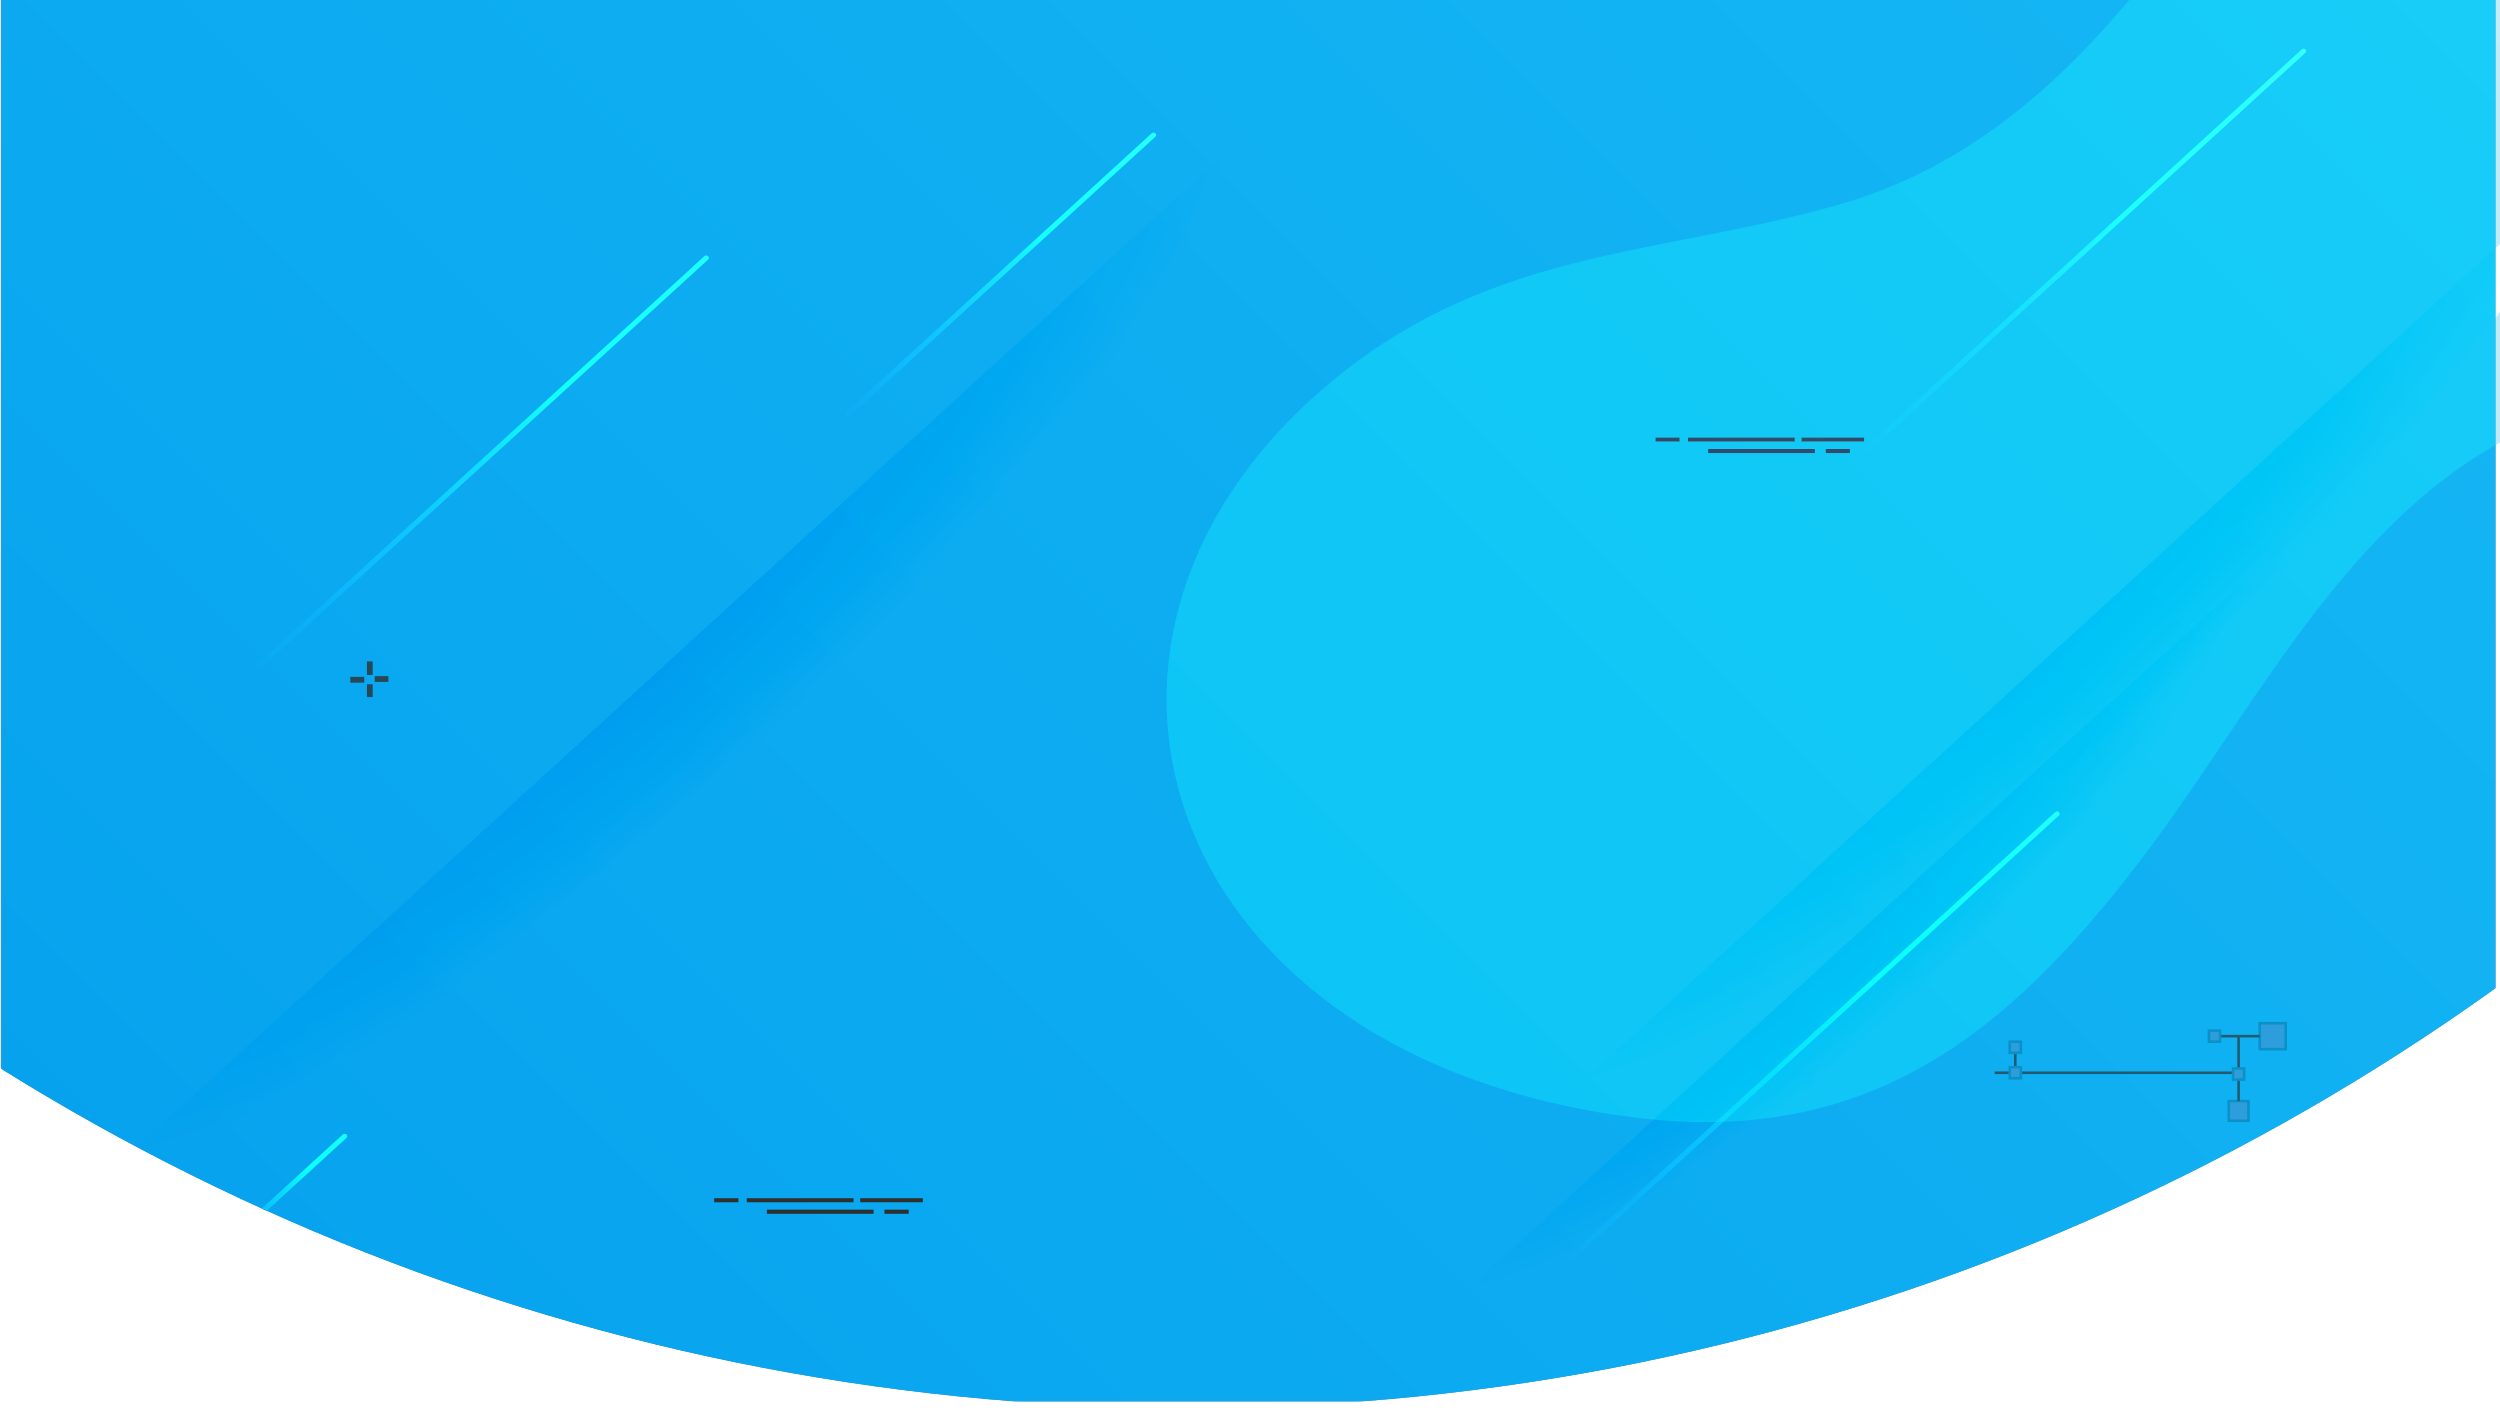
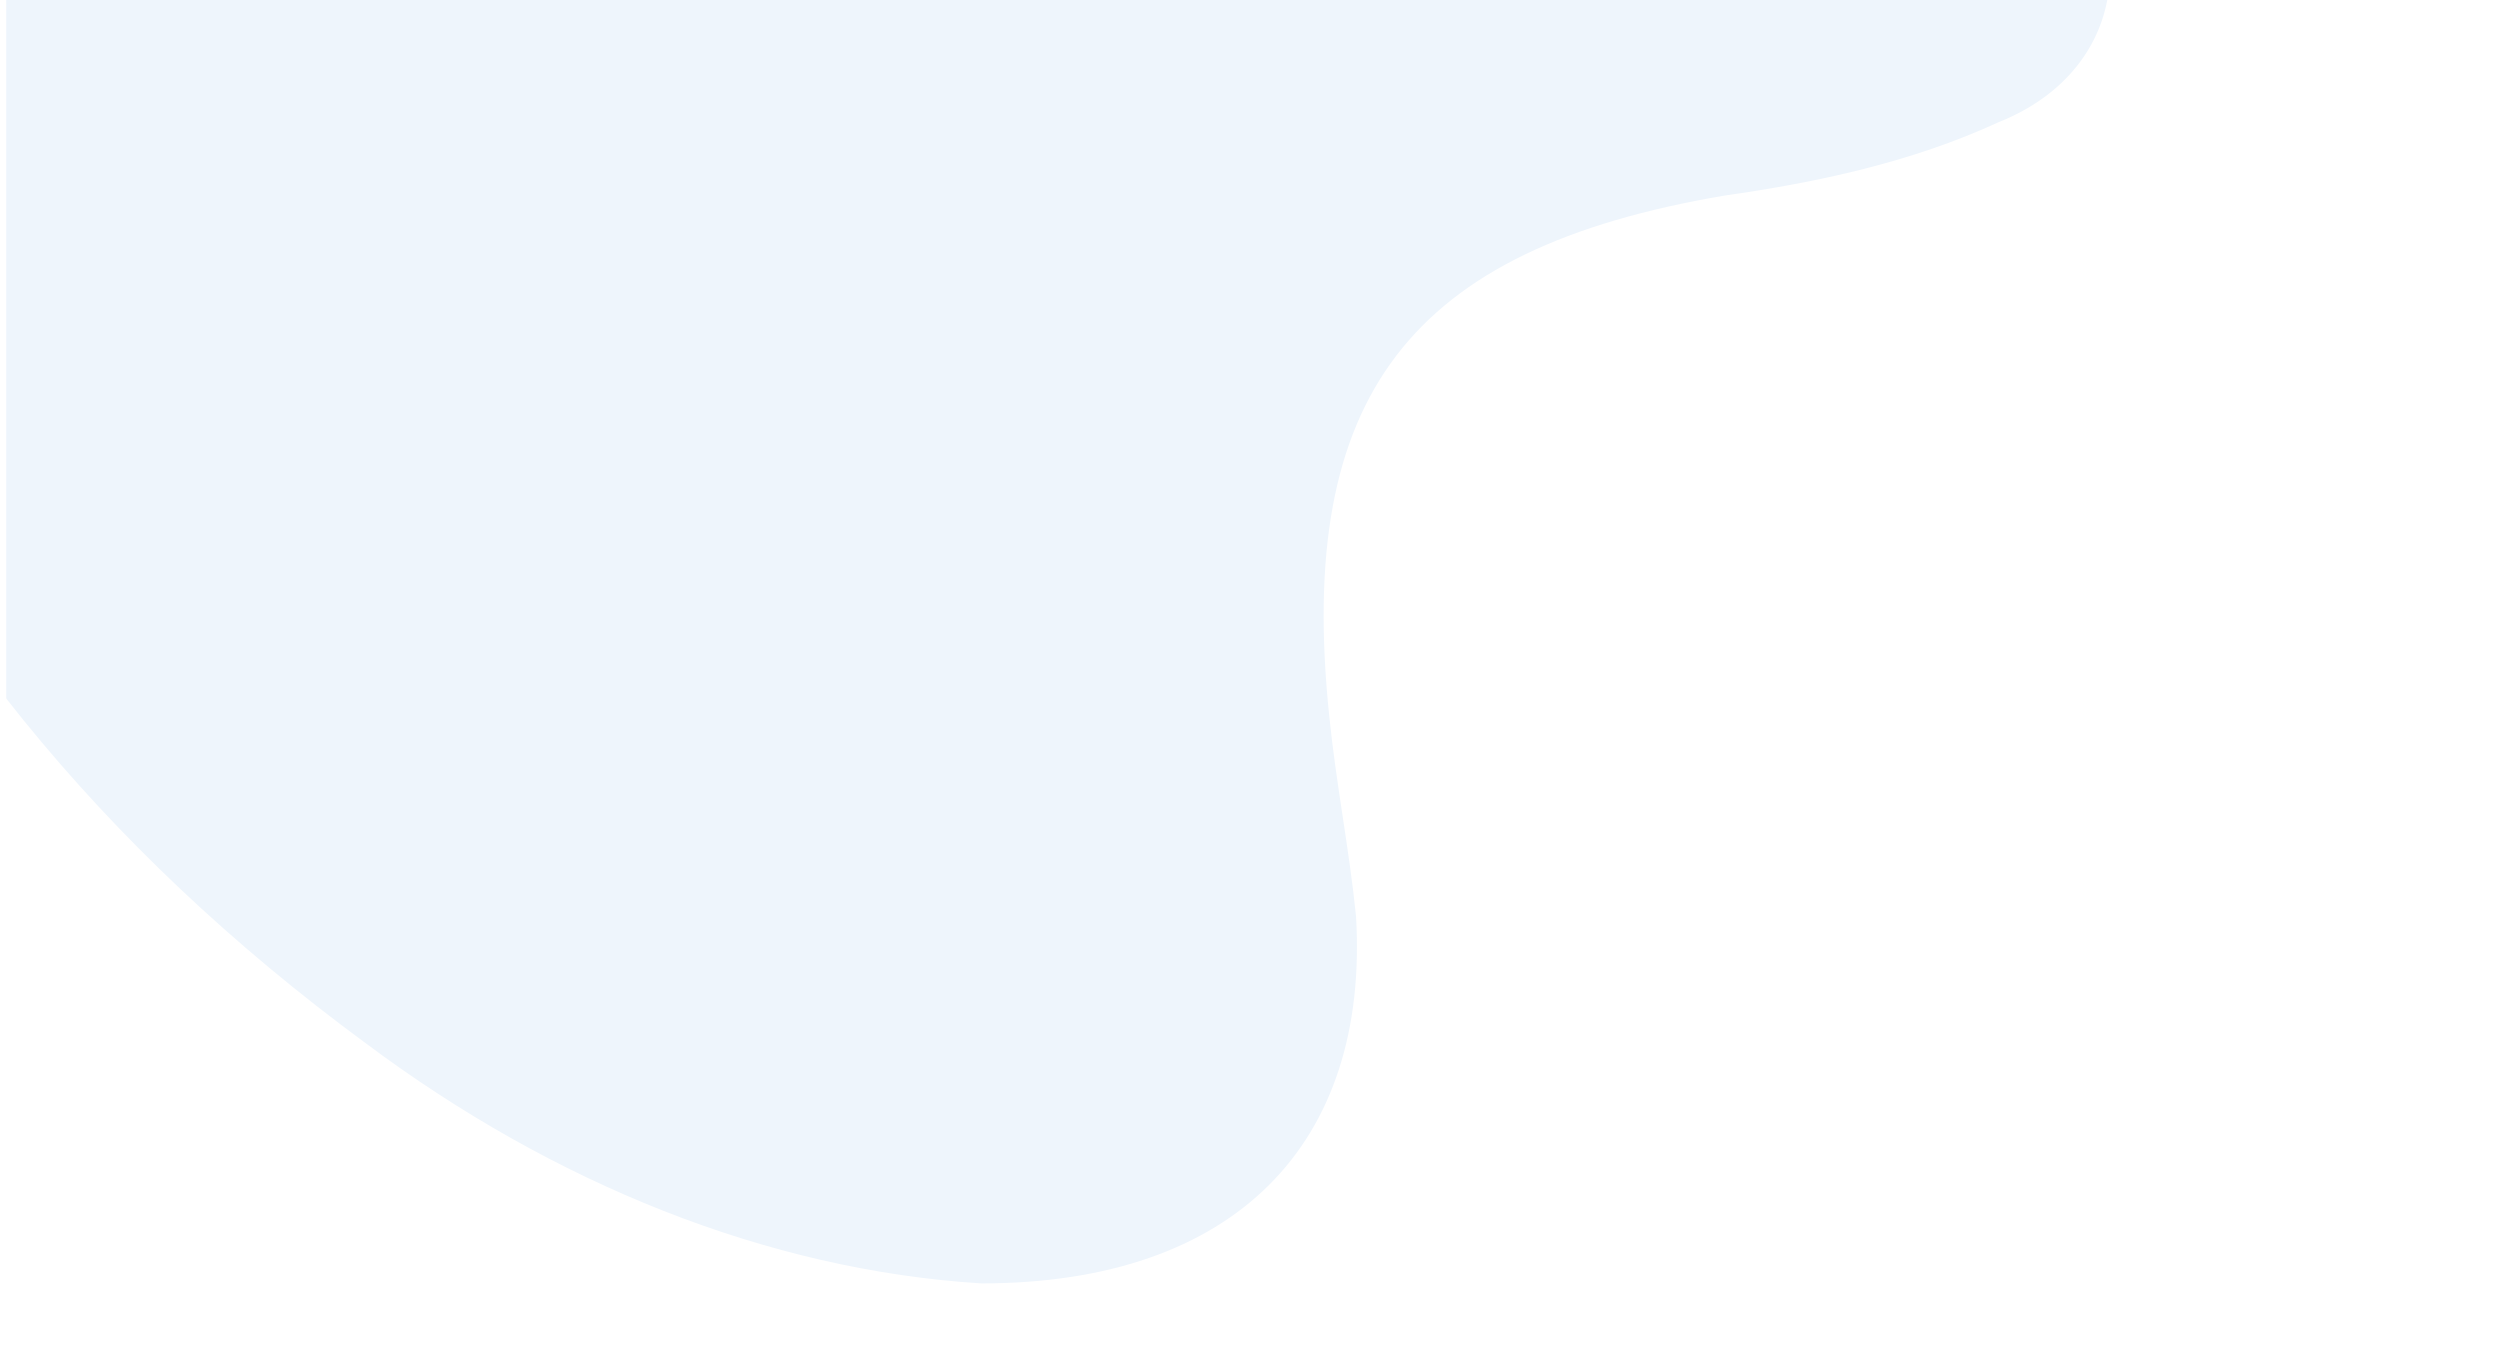
- <svg xmlns="http://www.w3.org/2000/svg" xmlns:xlink="http://www.w3.org/1999/xlink" viewBox="0 0 3657 2059.62">
-   <defs>
-     <style>.cls-1,.cls-42{fill:none;}.cls-2{isolation:isolate;}.cls-3{clip-path:url(#clip-path);}.cls-4{clip-path:url(#clip-path-2);}.cls-5{fill:url(#Degradado_sin_nombre_3);}.cls-6{mix-blend-mode:overlay;}.cls-7{clip-path:url(#clip-path-3);}.cls-8{clip-path:url(#clip-path-4);}.cls-9{fill:url(#Degradado_sin_nombre_2);}.cls-10,.cls-43{mix-blend-mode:color-dodge;}.cls-11{clip-path:url(#clip-path-5);}.cls-12{clip-path:url(#clip-path-6);}.cls-13{fill:url(#Degradado_sin_nombre_11);}.cls-14{clip-path:url(#clip-path-7);}.cls-15{clip-path:url(#clip-path-8);}.cls-16{fill:url(#Degradado_sin_nombre_11-2);}.cls-17{clip-path:url(#clip-path-9);}.cls-18{clip-path:url(#clip-path-10);}.cls-19{fill:url(#Degradado_sin_nombre_11-3);}.cls-20{clip-path:url(#clip-path-11);}.cls-21{clip-path:url(#clip-path-12);}.cls-22{fill:url(#Degradado_sin_nombre_11-4);}.cls-23{clip-path:url(#clip-path-13);}.cls-24{clip-path:url(#clip-path-14);}.cls-25{fill:url(#Degradado_sin_nombre_11-5);}.cls-26{mix-blend-mode:color-burn;}.cls-27{clip-path:url(#clip-path-15);}.cls-28{clip-path:url(#clip-path-16);}.cls-29{fill:url(#Degradado_sin_nombre_14);}.cls-30{clip-path:url(#clip-path-17);}.cls-31{clip-path:url(#clip-path-18);}.cls-32{fill:url(#Degradado_sin_nombre_14-2);}.cls-33{clip-path:url(#clip-path-19);}.cls-34{clip-path:url(#clip-path-20);}.cls-35{fill:url(#Degradado_sin_nombre_14-3);}.cls-36{fill:#2e2f2f;}.cls-37{opacity:0.8;}.cls-38{clip-path:url(#clip-path-21);}.cls-39{opacity:0.67;}.cls-40{clip-path:url(#clip-path-22);}.cls-41{fill:#3c94d1;}.cls-42{stroke:#0781b1;stroke-miterlimit:10;stroke-width:3.8px;}.cls-43{opacity:0.3;fill:url(#Degradado_sin_nombre_21);}</style>
-     <clipPath id="clip-path">
-       <circle class="cls-1" cx="1738.11" cy="-1223.48" r="3283.1" />
-     </clipPath>
-     <clipPath id="clip-path-2">
-       <rect class="cls-1" x="3.09" width="3647.32" height="2049.99" />
-     </clipPath>
-     <linearGradient id="Degradado_sin_nombre_3" x1="778.1" y1="80.15" x2="780" y2="80.15" gradientTransform="matrix(2131.32, 0, 0, -2131.32, -1658507.24, 171860.51)" gradientUnits="userSpaceOnUse">
-       <stop offset="0" stop-color="#1089ca" />
-       <stop offset="0.29" stop-color="#1c92d0" />
-       <stop offset="1" stop-color="#35a4dd" />
-     </linearGradient>
-     <clipPath id="clip-path-3">
-       <rect class="cls-1" x="1.18" width="3649.22" height="2049.99" />
-     </clipPath>
-     <clipPath id="clip-path-4">
-       <rect class="cls-1" x="1.18" width="3649.22" height="2049.99" />
-     </clipPath>
-     <linearGradient id="Degradado_sin_nombre_2" x1="778.26" y1="80.24" x2="780.16" y2="80.24" gradientTransform="matrix(2570.88, 0, 0, -2570.88, -2000930.74, 207324.2)" gradientUnits="userSpaceOnUse">
-       <stop offset="0" stop-color="#3099d5" />
-       <stop offset="1" stop-color="#369cd8" />
-     </linearGradient>
-     <clipPath id="clip-path-5">
-       <rect class="cls-1" x="374.16" y="373.69" width="662.79" height="605.03" />
-     </clipPath>
-     <clipPath id="clip-path-6">
-       <path class="cls-1" d="M1033.05,373.69a4.07,4.07,0,0,1,2.76,1.05,3.34,3.34,0,0,1,0,5l-655,597.91a4.15,4.15,0,0,1-5.52,0,3.34,3.34,0,0,1,0-5l655-597.91a4.07,4.07,0,0,1,2.76-1.05" />
-     </clipPath>
-     <linearGradient id="Degradado_sin_nombre_11" x1="779.82" y1="84.46" x2="781.72" y2="84.46" gradientTransform="matrix(-348.54, 0, 0, 348.54, 272832.32, -28761.59)" gradientUnits="userSpaceOnUse">
-       <stop offset="0" stop-color="#908c60" />
-       <stop offset="0.28" stop-color="#605d40" />
-       <stop offset="0.61" stop-color="#2d2c1e" />
-       <stop offset="0.86" stop-color="#0d0d09" />
-       <stop offset="1" stop-color="#010101" />
-     </linearGradient>
-     <clipPath id="clip-path-7">
-       <rect class="cls-1" x="2285.86" y="1186.93" width="727.11" height="663.76" />
-     </clipPath>
-     <clipPath id="clip-path-8">
-       <path class="cls-1" d="M3009.06,1186.93a4.11,4.11,0,0,1,2.76,1,3.36,3.36,0,0,1,0,5L2292.5,1849.64a4.14,4.14,0,0,1-5.51,0,3.34,3.34,0,0,1,0-5L3006.31,1188a4.1,4.1,0,0,1,2.75-1" />
-     </clipPath>
-     <linearGradient id="Degradado_sin_nombre_11-2" x1="777.3" y1="85.17" x2="779.2" y2="85.17" gradientTransform="matrix(-382.36, 0, 0, 382.36, 300223.86, -31047.68)" xlink:href="#Degradado_sin_nombre_11" />
-     <clipPath id="clip-path-9">
-       <rect class="cls-1" x="309.19" y="1658.5" width="198.84" height="181.51" />
-     </clipPath>
-     <clipPath id="clip-path-10">
-       <path class="cls-1" d="M504.12,1658.5a4.07,4.07,0,0,1,2.76,1,3.34,3.34,0,0,1,0,5L315.84,1839a4.16,4.16,0,0,1-5.51,0,3.34,3.34,0,0,1,0-5l191-174.39a4.06,4.06,0,0,1,2.75-1" />
-     </clipPath>
-     <linearGradient id="Degradado_sin_nombre_11-3" x1="784.13" y1="98.16" x2="786.03" y2="98.16" gradientTransform="matrix(-104.56, 0, 0, 104.56, 82497.31, -8514.1)" xlink:href="#Degradado_sin_nombre_11" />
-     <clipPath id="clip-path-11">
-       <rect class="cls-1" x="2726.4" y="71.18" width="647.2" height="590.8" />
-     </clipPath>
-     <clipPath id="clip-path-12">
-       <path class="cls-1" d="M3369.7,71.18a4.1,4.1,0,0,1,2.75,1,3.33,3.33,0,0,1,0,5L2733.06,660.93a4.16,4.16,0,0,1-5.51,0,3.33,3.33,0,0,1,0-5L3366.94,72.22a4.11,4.11,0,0,1,2.76-1" />
-     </clipPath>
-     <linearGradient id="Degradado_sin_nombre_11-4" x1="776.58" y1="84.12" x2="778.48" y2="84.12" gradientTransform="matrix(-340.34, 0, 0, 340.34, 267672.61, -28262.8)" xlink:href="#Degradado_sin_nombre_11" />
-     <clipPath id="clip-path-13">
-       <rect class="cls-1" x="1237.09" y="193.96" width="454.2" height="414.63" />
-     </clipPath>
-     <clipPath id="clip-path-14">
-       <path class="cls-1" d="M1687.39,194a4.07,4.07,0,0,1,2.76,1,3.34,3.34,0,0,1,0,5L1243.74,607.55a4.16,4.16,0,0,1-5.51,0,3.36,3.36,0,0,1,0-5L1684.64,195a4,4,0,0,1,2.75-1" />
-     </clipPath>
-     <linearGradient id="Degradado_sin_nombre_11-5" x1="778.9" y1="85.65" x2="780.8" y2="85.65" gradientTransform="matrix(-238.85, 0, 0, 238.85, 187730.67, -20057)" xlink:href="#Degradado_sin_nombre_11" />
-     <clipPath id="clip-path-15">
-       <rect class="cls-1" x="170.36" y="221" width="1625.67" height="1484.02" />
-     </clipPath>
-     <clipPath id="clip-path-16">
-       <path class="cls-1" d="M170.36,1705c190.59-36.63,565-279.66,942.18-623.94S1755.91,395,1796,221Z" />
-     </clipPath>
-     <radialGradient id="Degradado_sin_nombre_14" cx="781.11" cy="86.77" r="1.9" gradientTransform="matrix(-451.53, 412.19, 100.49, 91.74, 344899.11, -329017.66)" gradientUnits="userSpaceOnUse">
-       <stop offset="0" stop-color="#cfcece" />
-       <stop offset="0.55" stop-color="#ecebeb" />
-       <stop offset="1" stop-color="#fff" />
-     </radialGradient>
-     <clipPath id="clip-path-17">
-       <rect class="cls-1" x="2144.82" y="826.16" width="1163.17" height="1061.81" />
-     </clipPath>
-     <clipPath id="clip-path-18">
-       <path class="cls-1" d="M2144.82,1888c136.36-26.21,404.28-200.09,674.12-446.43s460.33-490.9,489-615.38Z" />
-     </clipPath>
-     <radialGradient id="Degradado_sin_nombre_14-2" cx="780.89" cy="96.89" r="1.9" gradientTransform="matrix(-323.07, 294.92, 71.9, 65.64, 248000.15, -235343.82)" xlink:href="#Degradado_sin_nombre_14" />
-     <clipPath id="clip-path-19">
-       <rect class="cls-1" x="2318.54" y="280.48" width="1422.25" height="1298.31" />
-     </clipPath>
-     <clipPath id="clip-path-20">
-       <path class="cls-1" d="M2318.54,1578.79c166.74-32,494.33-244.66,824.28-545.86s562.86-600.24,598-752.45Z" />
-     </clipPath>
-     <radialGradient id="Degradado_sin_nombre_14-3" cx="780.16" cy="93.1" r="1.9" gradientTransform="matrix(-395.03, 360.61, 87.92, 80.26, 302977.89, -287924.74)" xlink:href="#Degradado_sin_nombre_14" />
-     <clipPath id="clip-path-21">
-       <rect class="cls-1" x="512.42" y="967.5" width="55.68" height="52.17" />
-     </clipPath>
-     <clipPath id="clip-path-22">
-       <rect class="cls-1" x="2917.8" y="1494.77" width="427.68" height="146.62" />
-     </clipPath>
-     <linearGradient id="Degradado_sin_nombre_21" x1="-7120.24" y1="1420.26" x2="-4156.7" y2="1420.26" gradientTransform="matrix(-0.75, 0.66, -0.66, -0.75, -222.23, 5305.7)" gradientUnits="userSpaceOnUse">
-       <stop offset="0" stop-color="#49c1f1" />
-       <stop offset="1" stop-color="#2d9bd7" />
-     </linearGradient>
-   </defs>
-   <g class="cls-2">
-     <g id="Capa_1" data-name="Capa 1">
-       <g class="cls-3">
-         <g class="cls-4">
-           <rect class="cls-5" x="-187.56" y="-989.31" width="4028.61" height="4028.61" transform="translate(-189.74 1591.92) rotate(-45)" />
-         </g>
-         <g class="cls-6">
-           <g class="cls-7">
-             <g class="cls-8">
-               <rect class="cls-9" x="-189.18" y="-989.98" width="4029.95" height="4029.95" transform="translate(-190.02 1591.25) rotate(-45)" />
-             </g>
-           </g>
-         </g>
-         <g class="cls-10">
-           <g class="cls-11">
-             <g class="cls-12">
-               <rect class="cls-13" x="373.78" y="373.69" width="663.55" height="605.38" />
-             </g>
-           </g>
-         </g>
-         <g class="cls-10">
-           <g class="cls-14">
-             <g class="cls-15">
-               <rect class="cls-16" x="2285.47" y="1186.93" width="727.88" height="664.1" />
-             </g>
-           </g>
-         </g>
-         <g class="cls-10">
-           <g class="cls-17">
-             <g class="cls-18">
-               <rect class="cls-19" x="308.81" y="1658.5" width="199.6" height="181.86" />
-             </g>
-           </g>
-         </g>
-         <g class="cls-10">
-           <g class="cls-20">
-             <g class="cls-21">
-               <rect class="cls-22" x="2726.02" y="71.18" width="647.95" height="591.14" />
-             </g>
-           </g>
-         </g>
-         <g class="cls-10">
-           <g class="cls-23">
-             <g class="cls-24">
-               <rect class="cls-25" x="1236.71" y="193.96" width="454.97" height="414.97" />
-             </g>
-           </g>
-         </g>
-         <g class="cls-26">
-           <g class="cls-27">
-             <g class="cls-28">
-               <polygon class="cls-29" points="2608.86 963.01 983.2 2447.02 -642.47 963.01 983.2 -521.01 2608.86 963.01" />
-             </g>
-           </g>
-         </g>
-         <g class="cls-26">
-           <g class="cls-30">
-             <g class="cls-31">
-               <polygon class="cls-32" points="3889.56 1357.06 2726.4 2418.87 1563.24 1357.06 2726.4 295.26 3889.56 1357.06" />
-             </g>
-           </g>
-         </g>
-         <g class="cls-26">
-           <g class="cls-33">
-             <g class="cls-34">
-               <polygon class="cls-35" points="4451.9 929.63 3029.66 2227.94 1607.42 929.63 3029.66 -368.68 4451.9 929.63" />
-             </g>
-           </g>
-         </g>
-         <rect class="cls-1" x="3.09" width="3647.32" height="2049.99" />
-         <rect class="cls-1" x="3.09" y="-1.88" width="3643.52" height="2053.76" />
-         <rect class="cls-1" x="3.09" y="-1.88" width="3651.12" height="2053.76" />
-         <rect class="cls-1" x="3.09" y="-1.88" width="3651.12" height="2053.76" />
-         <rect class="cls-36" x="1092.35" y="1752.74" width="156.2" height="5.98" />
-         <rect class="cls-36" x="1121.73" y="1769.53" width="156.2" height="5.98" />
-         <rect class="cls-36" x="1258.32" y="1752.74" width="91.62" height="5.98" />
-         <rect class="cls-36" x="1293.79" y="1769.53" width="35.43" height="5.98" />
-         <rect class="cls-36" x="1044.68" y="1752.74" width="35.43" height="5.98" />
-         <rect class="cls-36" x="2469.23" y="639.98" width="156.2" height="5.98" />
-         <rect class="cls-36" x="2498.61" y="656.77" width="156.2" height="5.98" />
-         <rect class="cls-36" x="2635.2" y="639.98" width="91.62" height="5.98" />
-         <rect class="cls-36" x="2670.68" y="656.77" width="35.43" height="5.98" />
-         <rect class="cls-36" x="2421.56" y="639.98" width="35.43" height="5.98" />
-         <g class="cls-37">
-           <g class="cls-38">
-             <rect class="cls-36" x="536.74" y="967.5" width="8.43" height="19.84" />
-             <rect class="cls-36" x="536.74" y="1000.97" width="8.43" height="18.7" />
-             <rect class="cls-36" x="548.03" y="989.09" width="20.06" height="8.42" transform="translate(-1.88 1.06) rotate(-0.11)" />
-             <rect class="cls-36" x="512.43" y="990.14" width="20.47" height="8.42" transform="translate(-1.94 1.02) rotate(-0.11)" />
-           </g>
-         </g>
-         <g class="cls-39">
-           <g class="cls-40">
-             <polygon class="cls-41" points="3260.22 1627.09 3260.22 1639.49 3289.04 1639.49 3289.04 1610.66 3260.21 1610.66 3260.21 1623.06 3260.22 1627.09" />
-             <polygon class="cls-42" points="3260.22 1627.09 3260.22 1639.49 3289.04 1639.49 3289.04 1610.66 3260.21 1610.66 3260.21 1623.06 3260.22 1627.09" />
-             <polygon class="cls-41" points="3305.54 1518.34 3305.54 1534.7 3343.56 1534.71 3343.56 1496.67 3305.53 1496.68 3305.54 1513.03 3305.54 1518.34" />
-             <polygon class="cls-42" points="3305.54 1518.34 3305.54 1534.7 3343.56 1534.71 3343.56 1496.67 3305.53 1496.68 3305.54 1513.03 3305.54 1518.34" />
-             <rect class="cls-36" x="2917.8" y="1567.33" width="362.21" height="3.79" />
-             <rect class="cls-36" x="3247.48" y="1513.8" width="58.05" height="3.79" />
-             <rect class="cls-36" x="3272.73" y="1515.69" width="3.79" height="94.97" />
-             <rect class="cls-36" x="2946.07" y="1540" width="3.79" height="23.02" />
-             <polygon class="cls-41" points="3266.53 1572.25 3266.53 1579.22 3282.73 1579.23 3282.73 1563.02 3266.52 1563.02 3266.53 1569.99 3266.53 1572.25" />
-             <polygon class="cls-42" points="3266.53 1572.25 3266.53 1579.22 3282.73 1579.23 3282.73 1563.02 3266.52 1563.02 3266.53 1569.99 3266.53 1572.25" />
-             <polygon class="cls-41" points="2939.87 1570.36 2939.87 1577.33 2956.07 1577.33 2956.07 1561.13 2939.87 1561.13 2939.87 1568.1 2939.87 1570.36" />
-             <polygon class="cls-42" points="2939.87 1570.36 2939.87 1577.33 2956.07 1577.33 2956.07 1561.13 2939.87 1561.13 2939.87 1568.1 2939.87 1570.36" />
-             <polygon class="cls-41" points="2939.87 1533.03 2939.87 1540 2956.07 1540 2956.07 1523.8 2939.87 1523.8 2939.87 1530.76 2939.87 1533.03" />
-             <polygon class="cls-42" points="2939.87 1533.03 2939.87 1540 2956.07 1540 2956.07 1523.8 2939.87 1523.8 2939.87 1530.76 2939.87 1533.03" />
-             <polygon class="cls-41" points="3231.28 1516.82 3231.28 1523.79 3247.48 1523.79 3247.48 1507.59 3231.28 1507.59 3231.28 1514.56 3231.28 1516.82" />
-             <polygon class="cls-42" points="3231.28 1516.82 3231.28 1523.79 3247.48 1523.79 3247.48 1507.59 3231.28 1507.59 3231.28 1514.56 3231.28 1516.82" />
-           </g>
-         </g>
-         <polygon class="cls-36" points="330.07 1826.73 316.94 1831.54 330.07 1836.31 330.07 1841.24 311.31 1834.1 311.31 1828.98 330.07 1821.85 330.07 1826.73" />
-         <polygon class="cls-36" points="344.19 1812.15 349.67 1812.15 336.66 1849.28 331.18 1849.28 344.19 1812.15" />
-         <polygon class="cls-36" points="369.14 1828.98 369.14 1834.1 350.38 1841.24 350.38 1836.31 363.5 1831.54 350.38 1826.73 350.38 1821.85 369.14 1828.98" />
-         <path class="cls-43" d="M2390.91,1634.68c342.59,42.9,547.16-124.11,738-373.43,163.32-213.32,292-482.5,525.85-612.59,233.14-129.7,481.08-149.88,639.82-364,212.82-287.13,93.69-580.15-131.36-733.26-312-212.3-671.07-71.4-863.18,200.16-159,224.71-322.71,466.34-612.33,548.46-266.75,75.64-516.17,62.5-756.1,271.83C1501.69,946.93,1705.23,1548.8,2390.91,1634.68Z" />
-       </g>
-     </g>
+ <svg xmlns="http://www.w3.org/2000/svg" width="1609" height="872" viewBox="0 0 1609 872" fill="none">
+   <mask id="mask0_1321_260" style="mask-type:alpha" maskUnits="userSpaceOnUse" x="4" y="0" width="1605" height="872">
+     <rect x="4" width="1605" height="872" fill="#D9D9D9" />
+   </mask>
+   <g mask="url(#mask0_1321_260)">
+     <path d="M631.555 826C493.732 817.41 355.908 761.575 235.313 671.381C-109.246 417.977 -242.762 70.085 -225.534 -346.528C-225.534 -380.888 -212.613 -415.247 -203.999 -445.312C-156.623 -574.161 -61.869 -629.996 71.647 -604.226C140.559 -591.341 209.471 -565.571 282.69 -548.392C403.285 -518.327 515.267 -535.507 614.328 -612.816C648.783 -638.586 687.546 -660.061 726.309 -677.241C812.449 -715.896 894.281 -690.126 941.658 -612.816C963.193 -574.161 984.728 -531.212 997.649 -483.967C1045.03 -333.643 1122.55 -213.384 1268.99 -144.664C1286.22 -136.074 1299.14 -127.484 1312.06 -114.599C1380.97 -50.175 1372.36 44.315 1286.22 78.675C1230.23 104.444 1169.93 117.329 1109.63 125.919C907.202 160.279 833.984 254.769 855.519 460.927C859.826 503.877 868.439 546.827 872.746 589.776C881.36 735.805 795.221 826 631.555 826Z" fill="#EEF5FC" />
  </g>
</svg>
